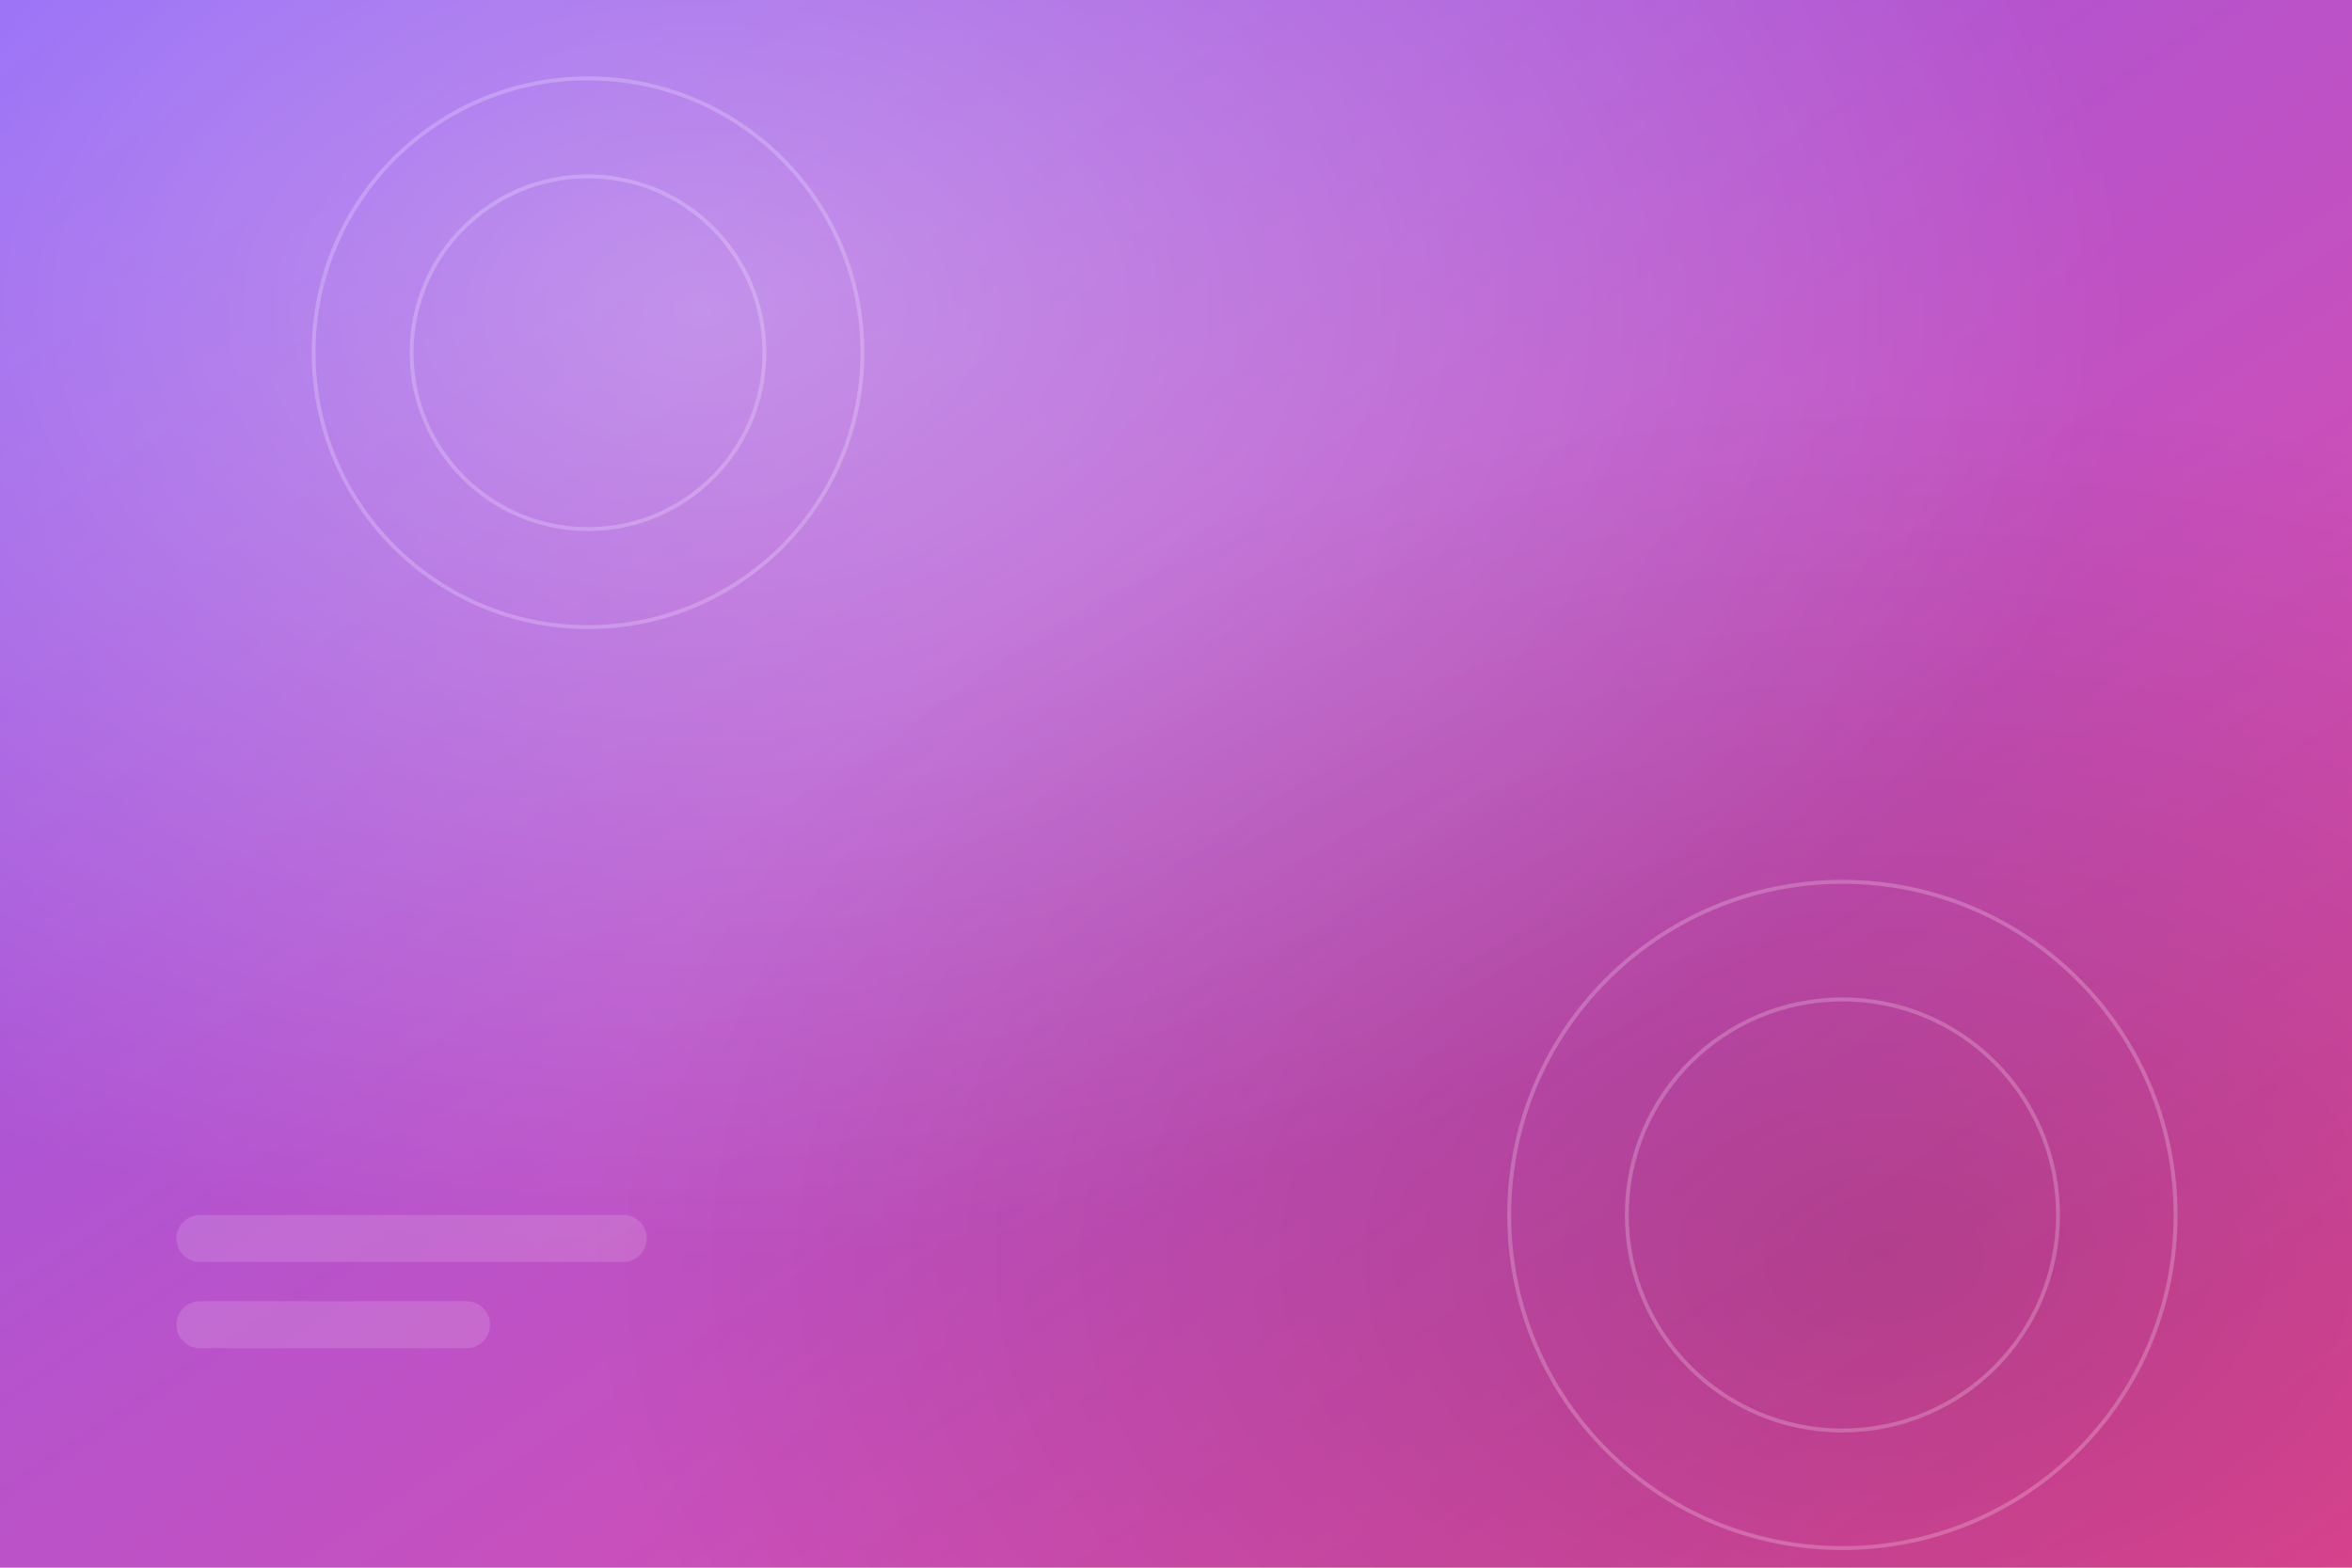
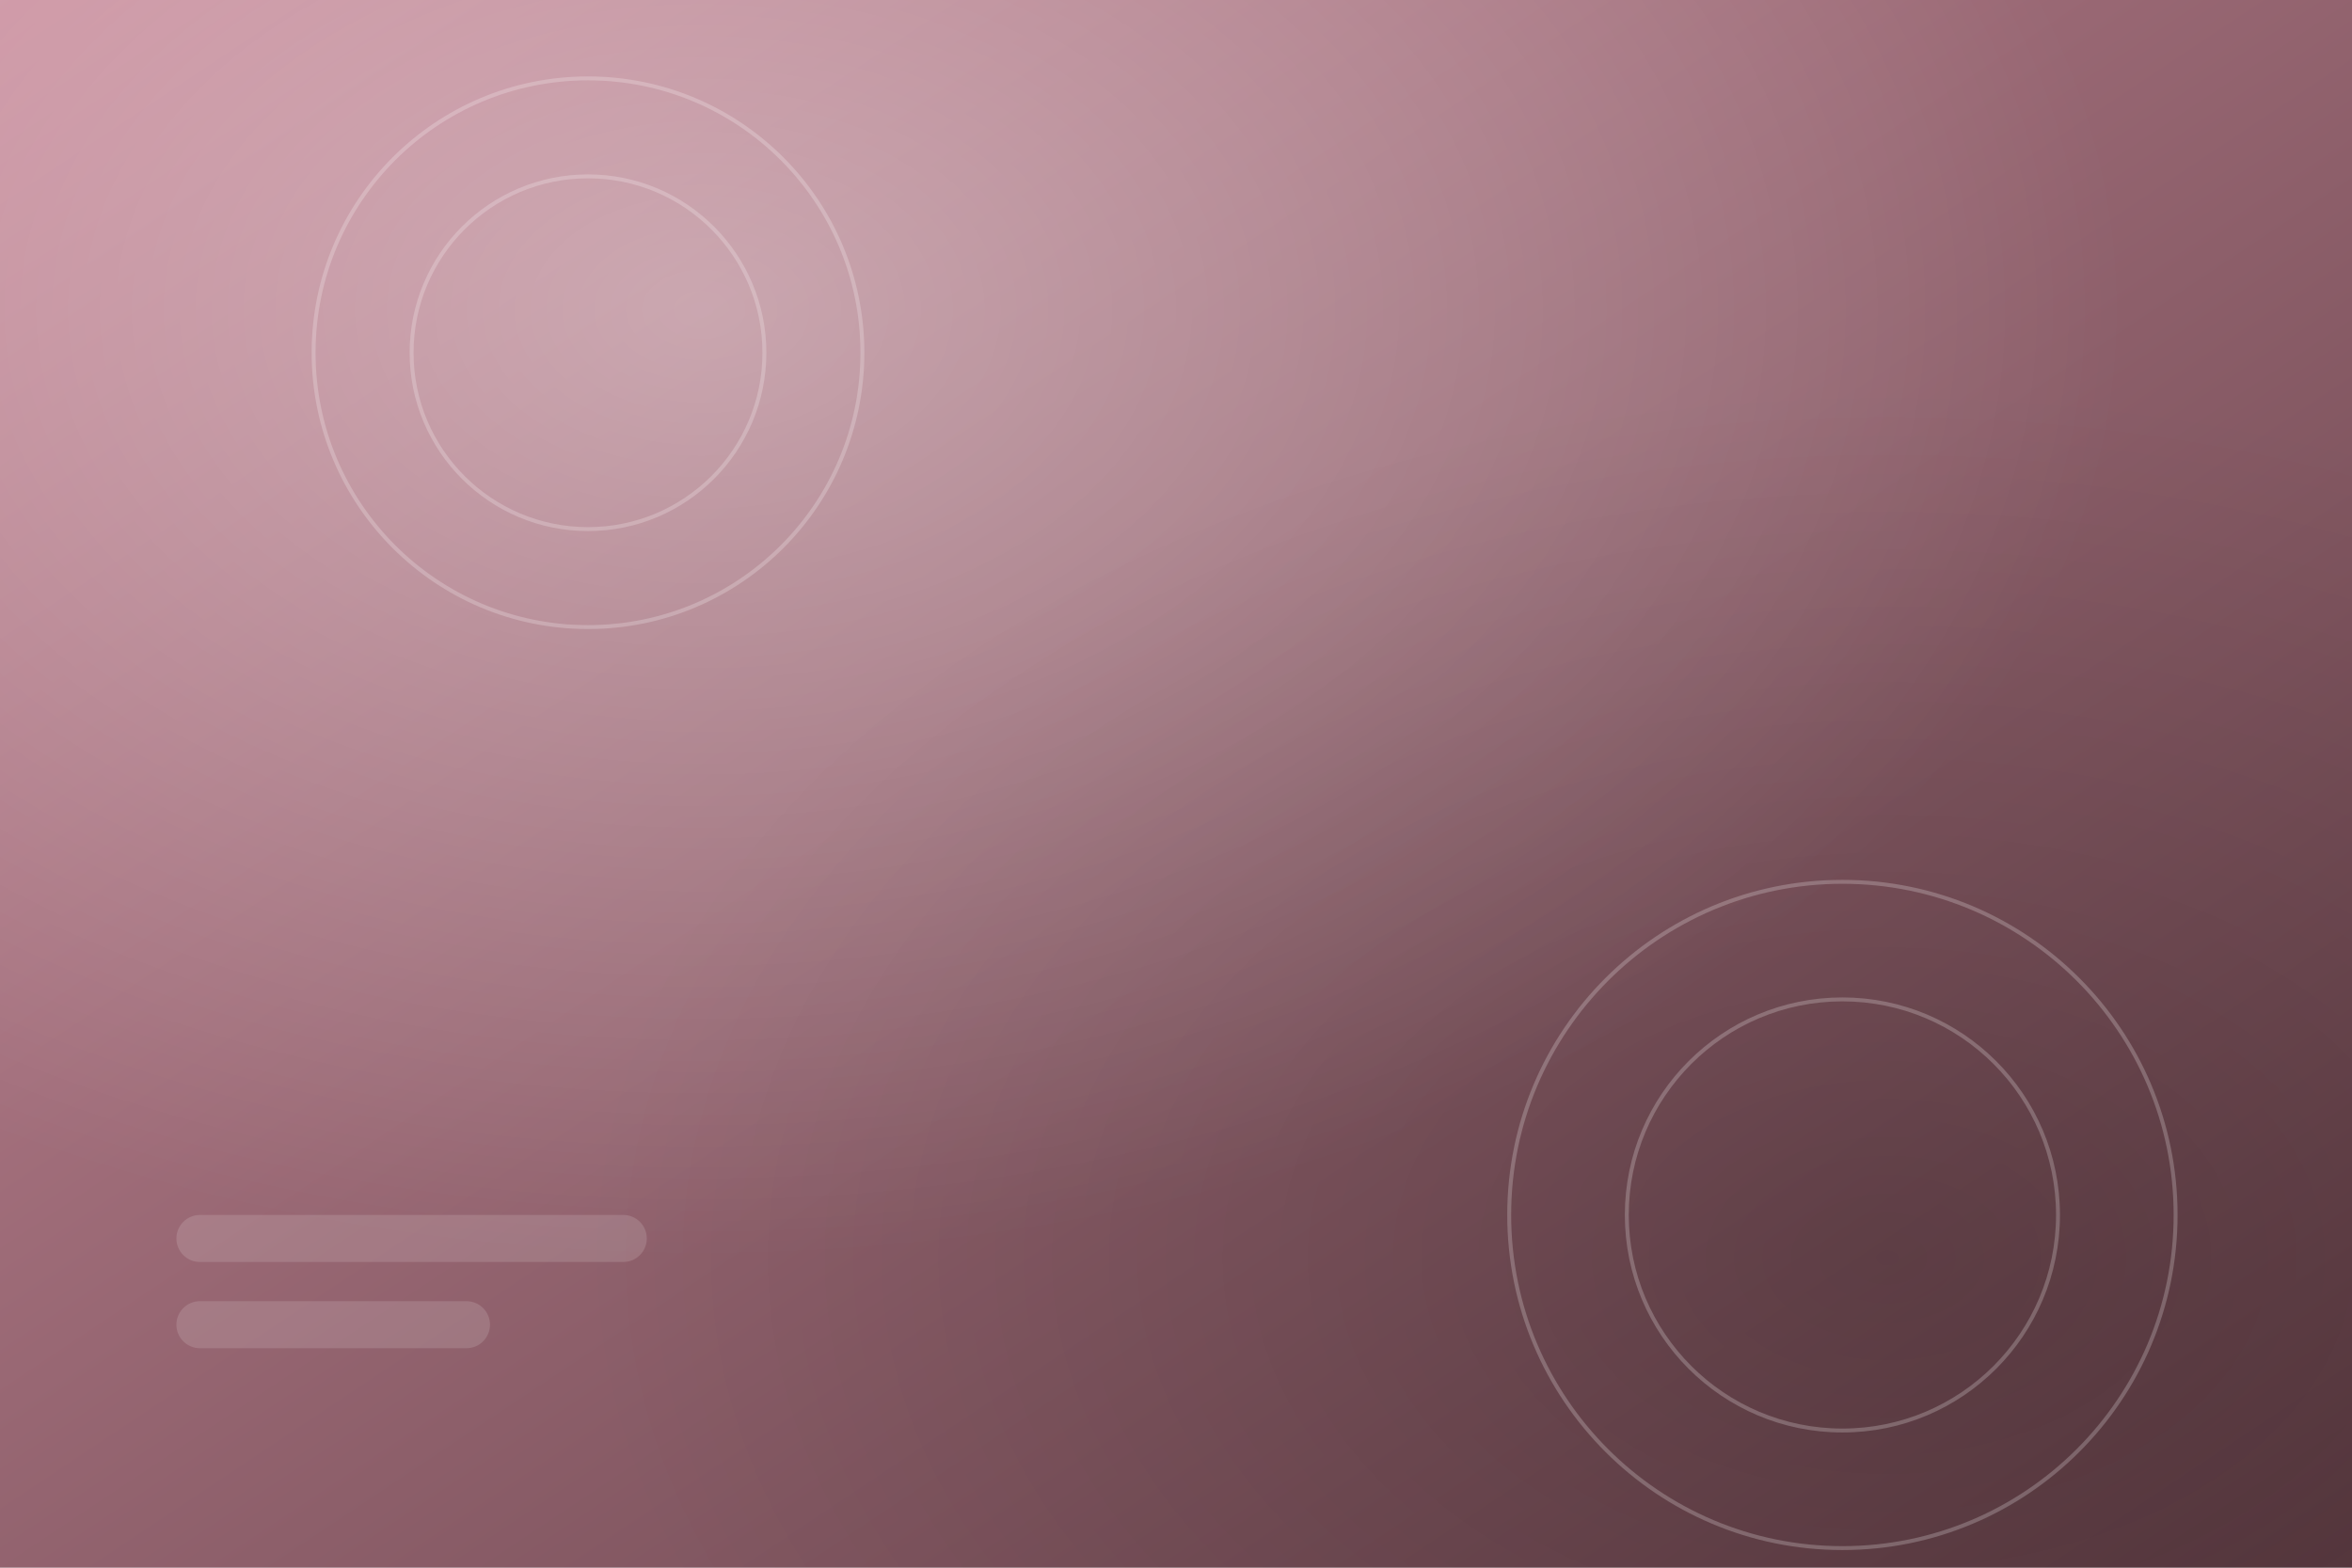
<svg xmlns="http://www.w3.org/2000/svg" width="1200" height="800" viewBox="0 0 1200 800" preserveAspectRatio="xMidYMid slice">
  <defs>
    <linearGradient id="g" x1="0" y1="0" x2="1" y2="1">
-       <stop offset="0%" stop-color="#8B5CF6" />
-       <stop offset="100%" stop-color="#EC4899" />
+       <stop offset="0%" stop-color="#C98B9B" />
+       <stop offset="100%" stop-color="#5C3B42" />
    </linearGradient>
    <radialGradient id="h1" cx="30%" cy="20%" r="60%">
      <stop offset="0%" stop-color="rgba(255,255,255,0.35)" />
      <stop offset="100%" stop-color="rgba(255,255,255,0)" />
    </radialGradient>
    <radialGradient id="h2" cx="80%" cy="80%" r="55%">
      <stop offset="0%" stop-color="rgba(0,0,0,0.18)" />
      <stop offset="100%" stop-color="rgba(0,0,0,0)" />
    </radialGradient>
  </defs>
  <rect width="1200" height="800" fill="url(#g)" />
  <rect width="1200" height="800" fill="url(#h1)" />
  <rect width="1200" height="800" fill="url(#h2)" />
  <g fill="none" stroke="rgba(255,255,255,0.22)" stroke-width="2">
    <circle cx="300" cy="180" r="140" />
    <circle cx="300" cy="180" r="90" />
    <circle cx="940" cy="620" r="170" />
    <circle cx="940" cy="620" r="110" />
  </g>
  <g fill="rgba(255,255,255,0.14)">
    <rect x="90" y="620" width="240" height="24" rx="12" />
    <rect x="90" y="664" width="160" height="24" rx="12" />
  </g>
</svg>
